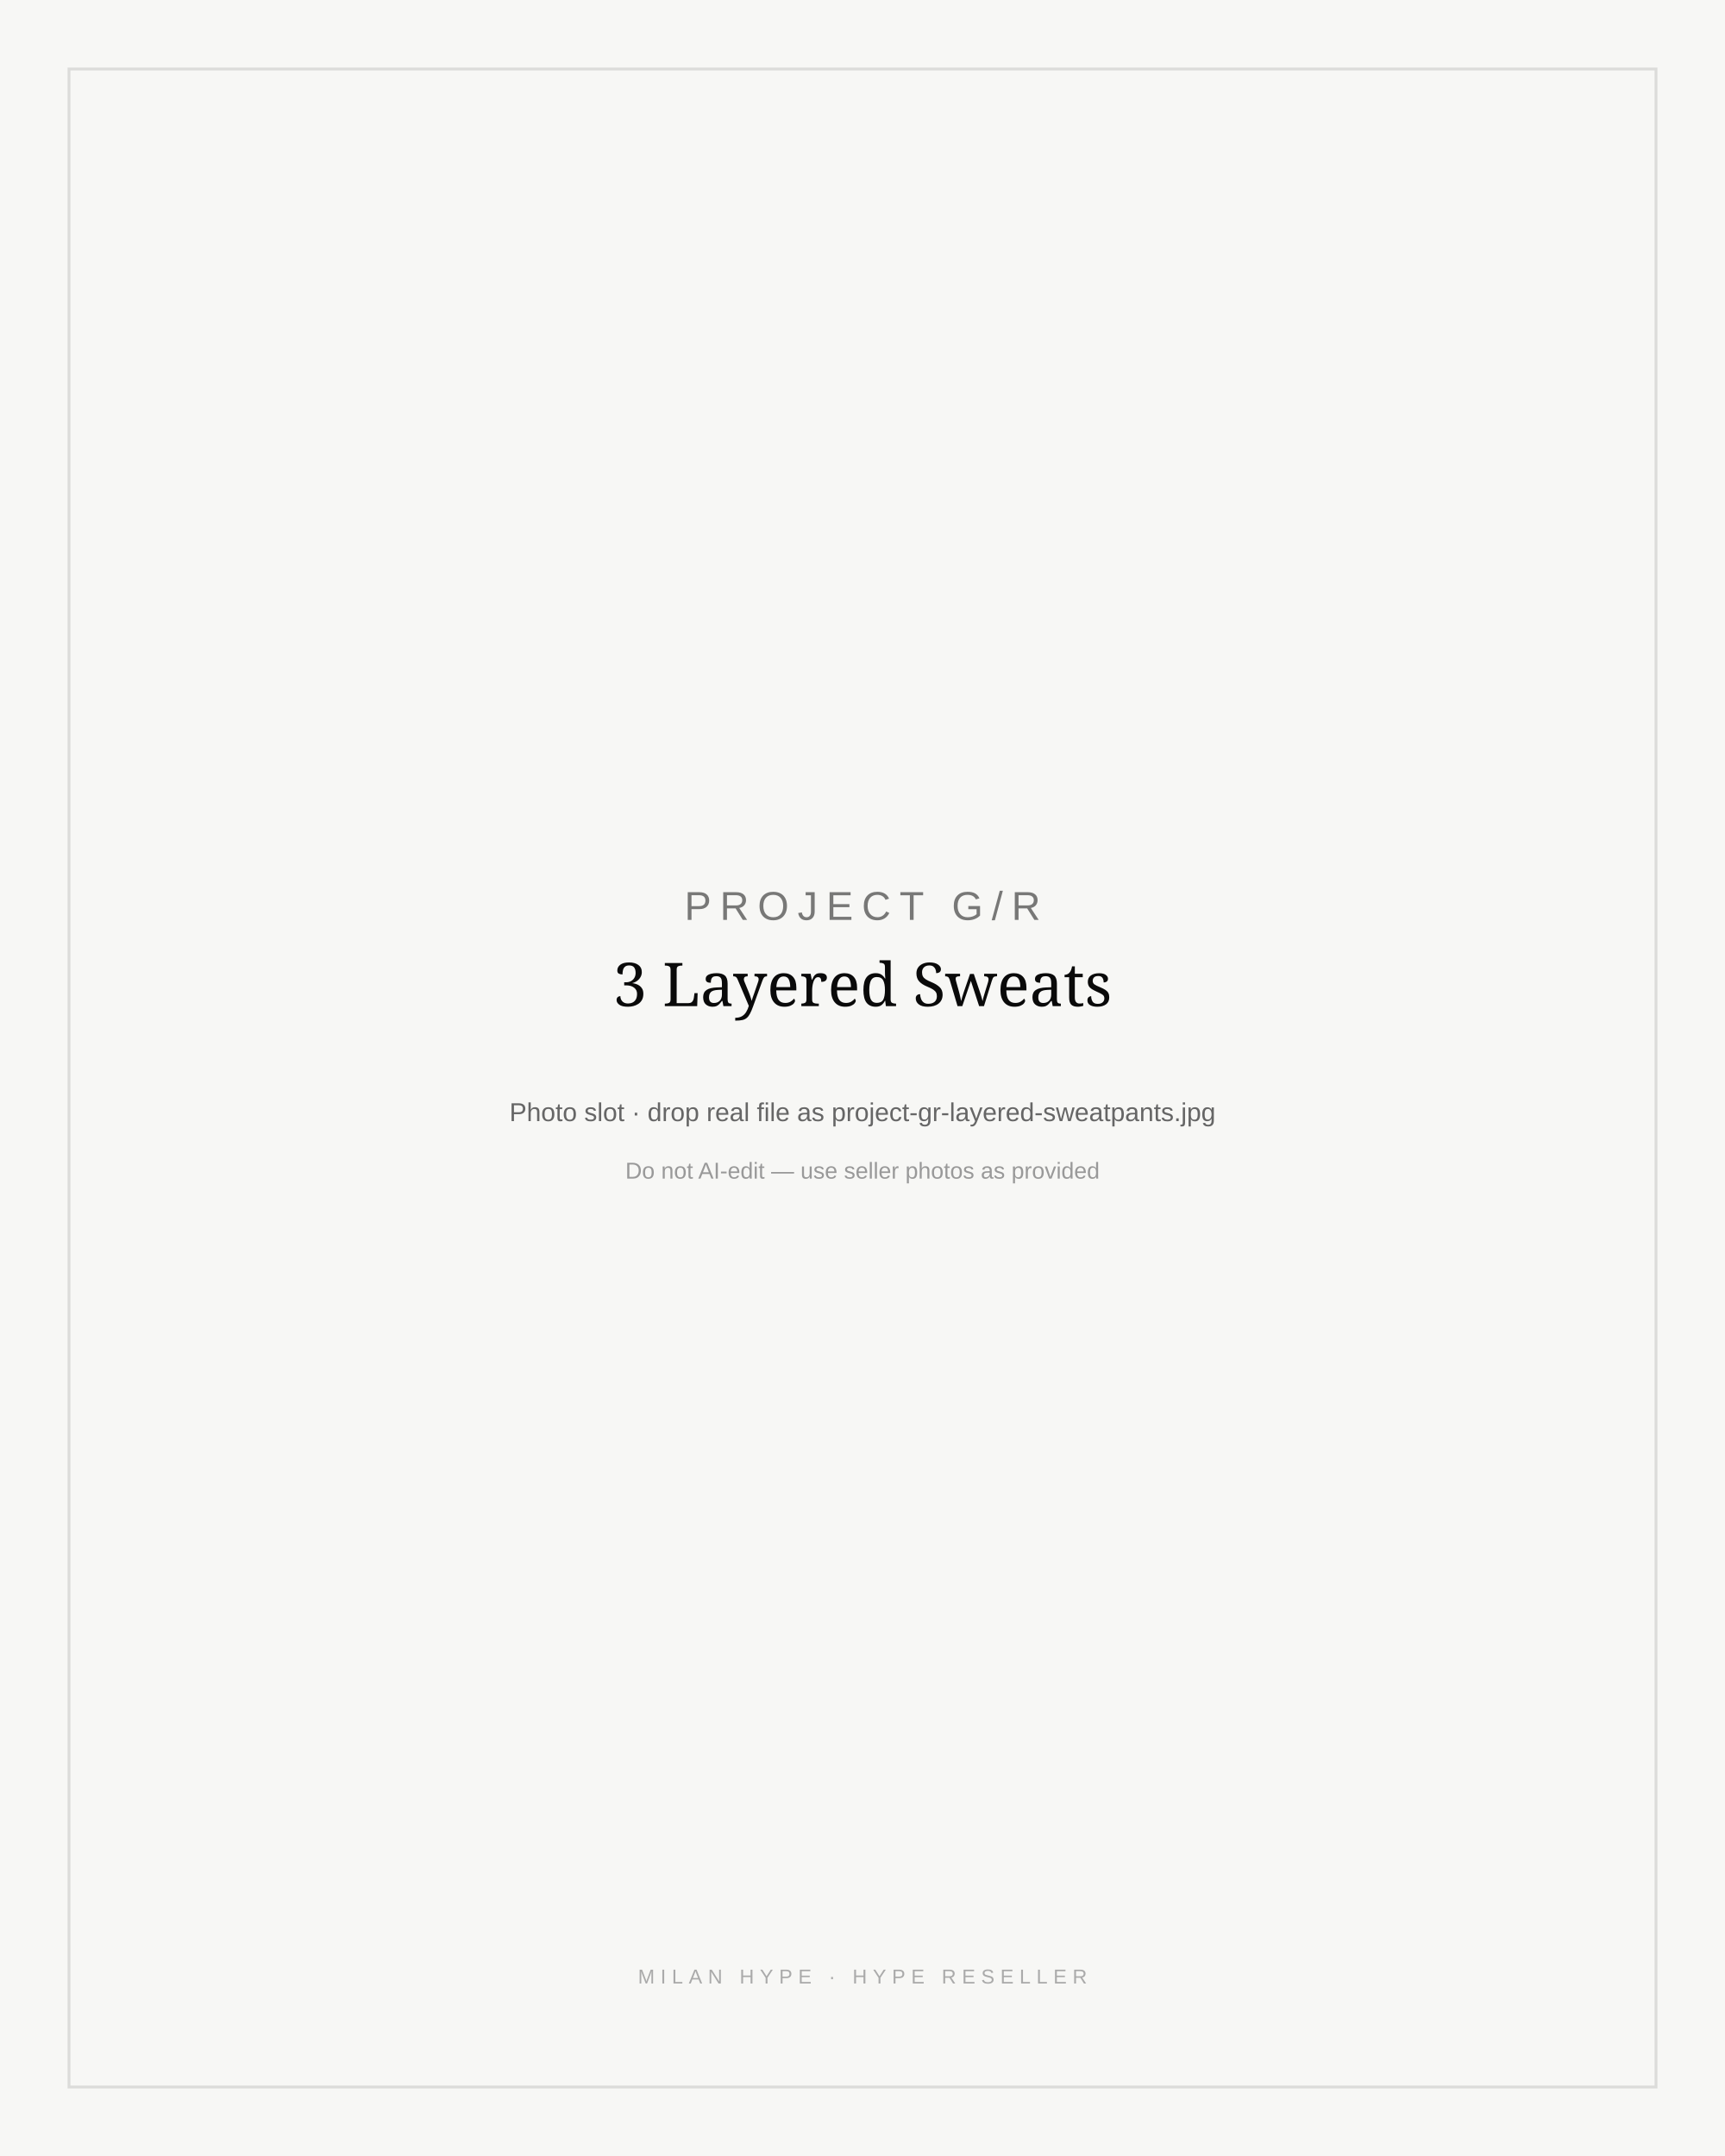
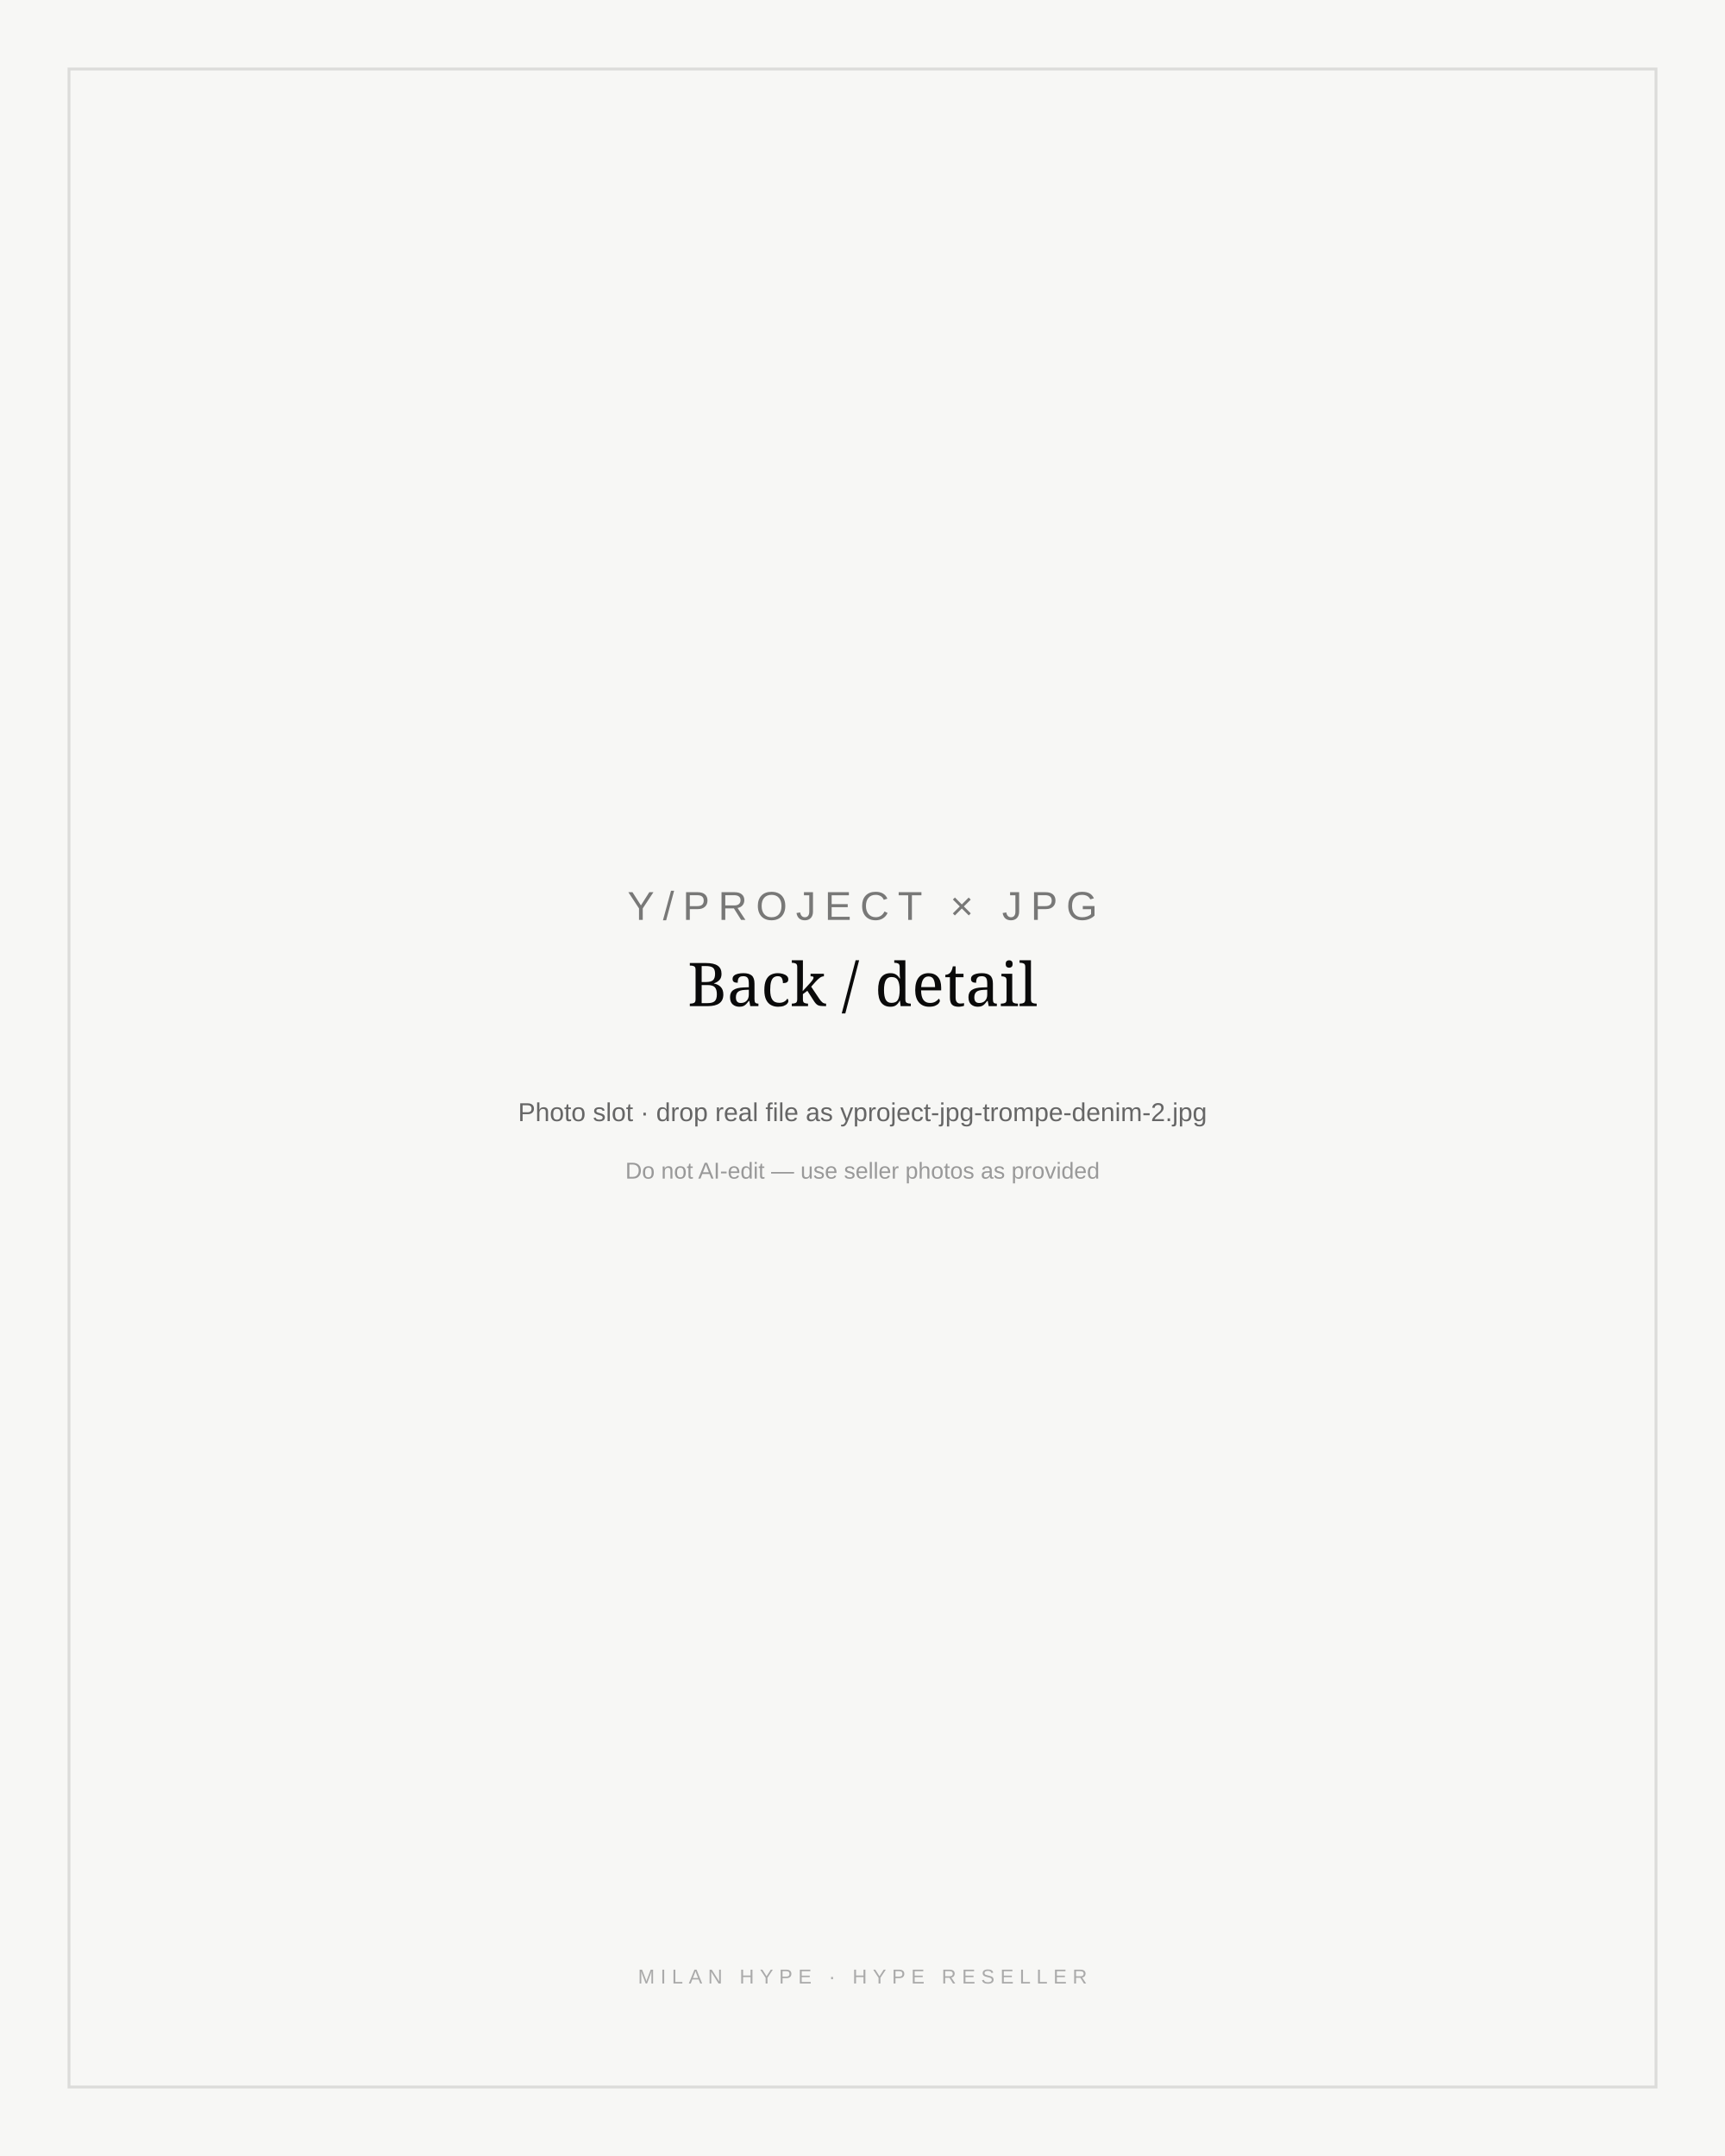
<svg xmlns="http://www.w3.org/2000/svg" width="1200" height="1500" viewBox="0 0 1200 1500">
  <rect width="1200" height="1500" fill="#f7f7f5" />
  <rect x="48" y="48" width="1104" height="1404" fill="none" stroke="#111" stroke-width="2" opacity="0.12" />
-   <text x="600" y="640" text-anchor="middle" font-family="Arial,Helvetica,sans-serif" font-size="28" fill="#111" letter-spacing="6" opacity="0.55">PROJECT G/R</text>
-   <text x="600" y="700" text-anchor="middle" font-family="Georgia,serif" font-size="42" fill="#0a0a0a">3 Layered Sweats</text>
-   <text x="600" y="780" text-anchor="middle" font-family="Arial,Helvetica,sans-serif" font-size="18" fill="#666">Photo slot · drop real file as project-gr-layered-sweatpants.jpg</text>
+   <text x="600" y="640" text-anchor="middle" font-family="Arial,Helvetica,sans-serif" font-size="28" fill="#111" letter-spacing="6" opacity="0.55">Y/PROJECT × JPG</text>
+   <text x="600" y="700" text-anchor="middle" font-family="Georgia,serif" font-size="42" fill="#0a0a0a">Back / detail</text>
+   <text x="600" y="780" text-anchor="middle" font-family="Arial,Helvetica,sans-serif" font-size="18" fill="#666">Photo slot · drop real file as yproject-jpg-trompe-denim-2.jpg</text>
  <text x="600" y="820" text-anchor="middle" font-family="Arial,Helvetica,sans-serif" font-size="16" fill="#999">Do not AI-edit — use seller photos as provided</text>
  <text x="600" y="1380" text-anchor="middle" font-family="Arial,Helvetica,sans-serif" font-size="14" fill="#aaa" letter-spacing="4">MILAN HYPE · HYPE RESELLER</text>
</svg>
